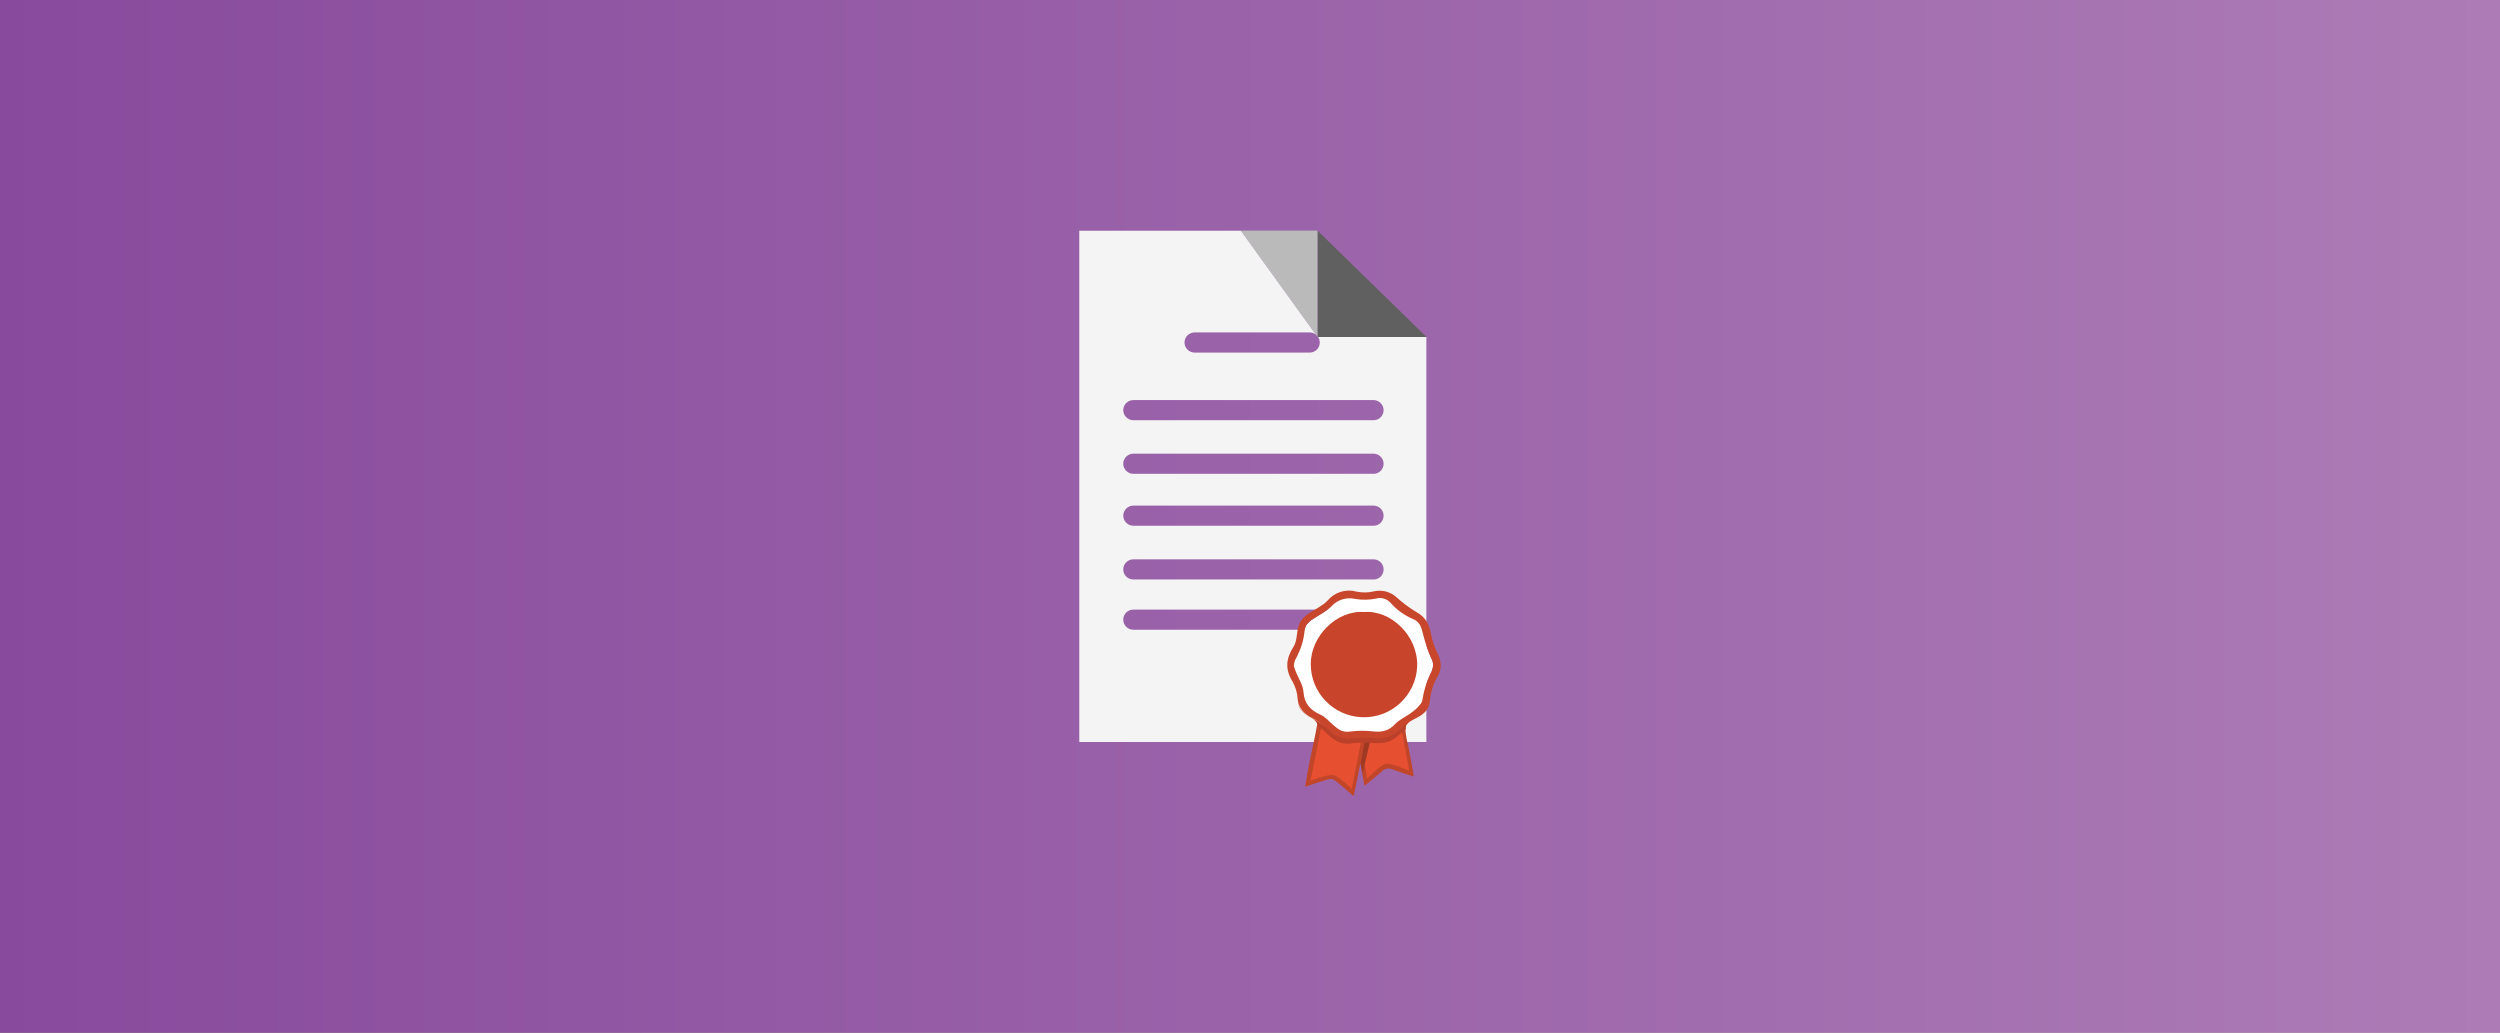
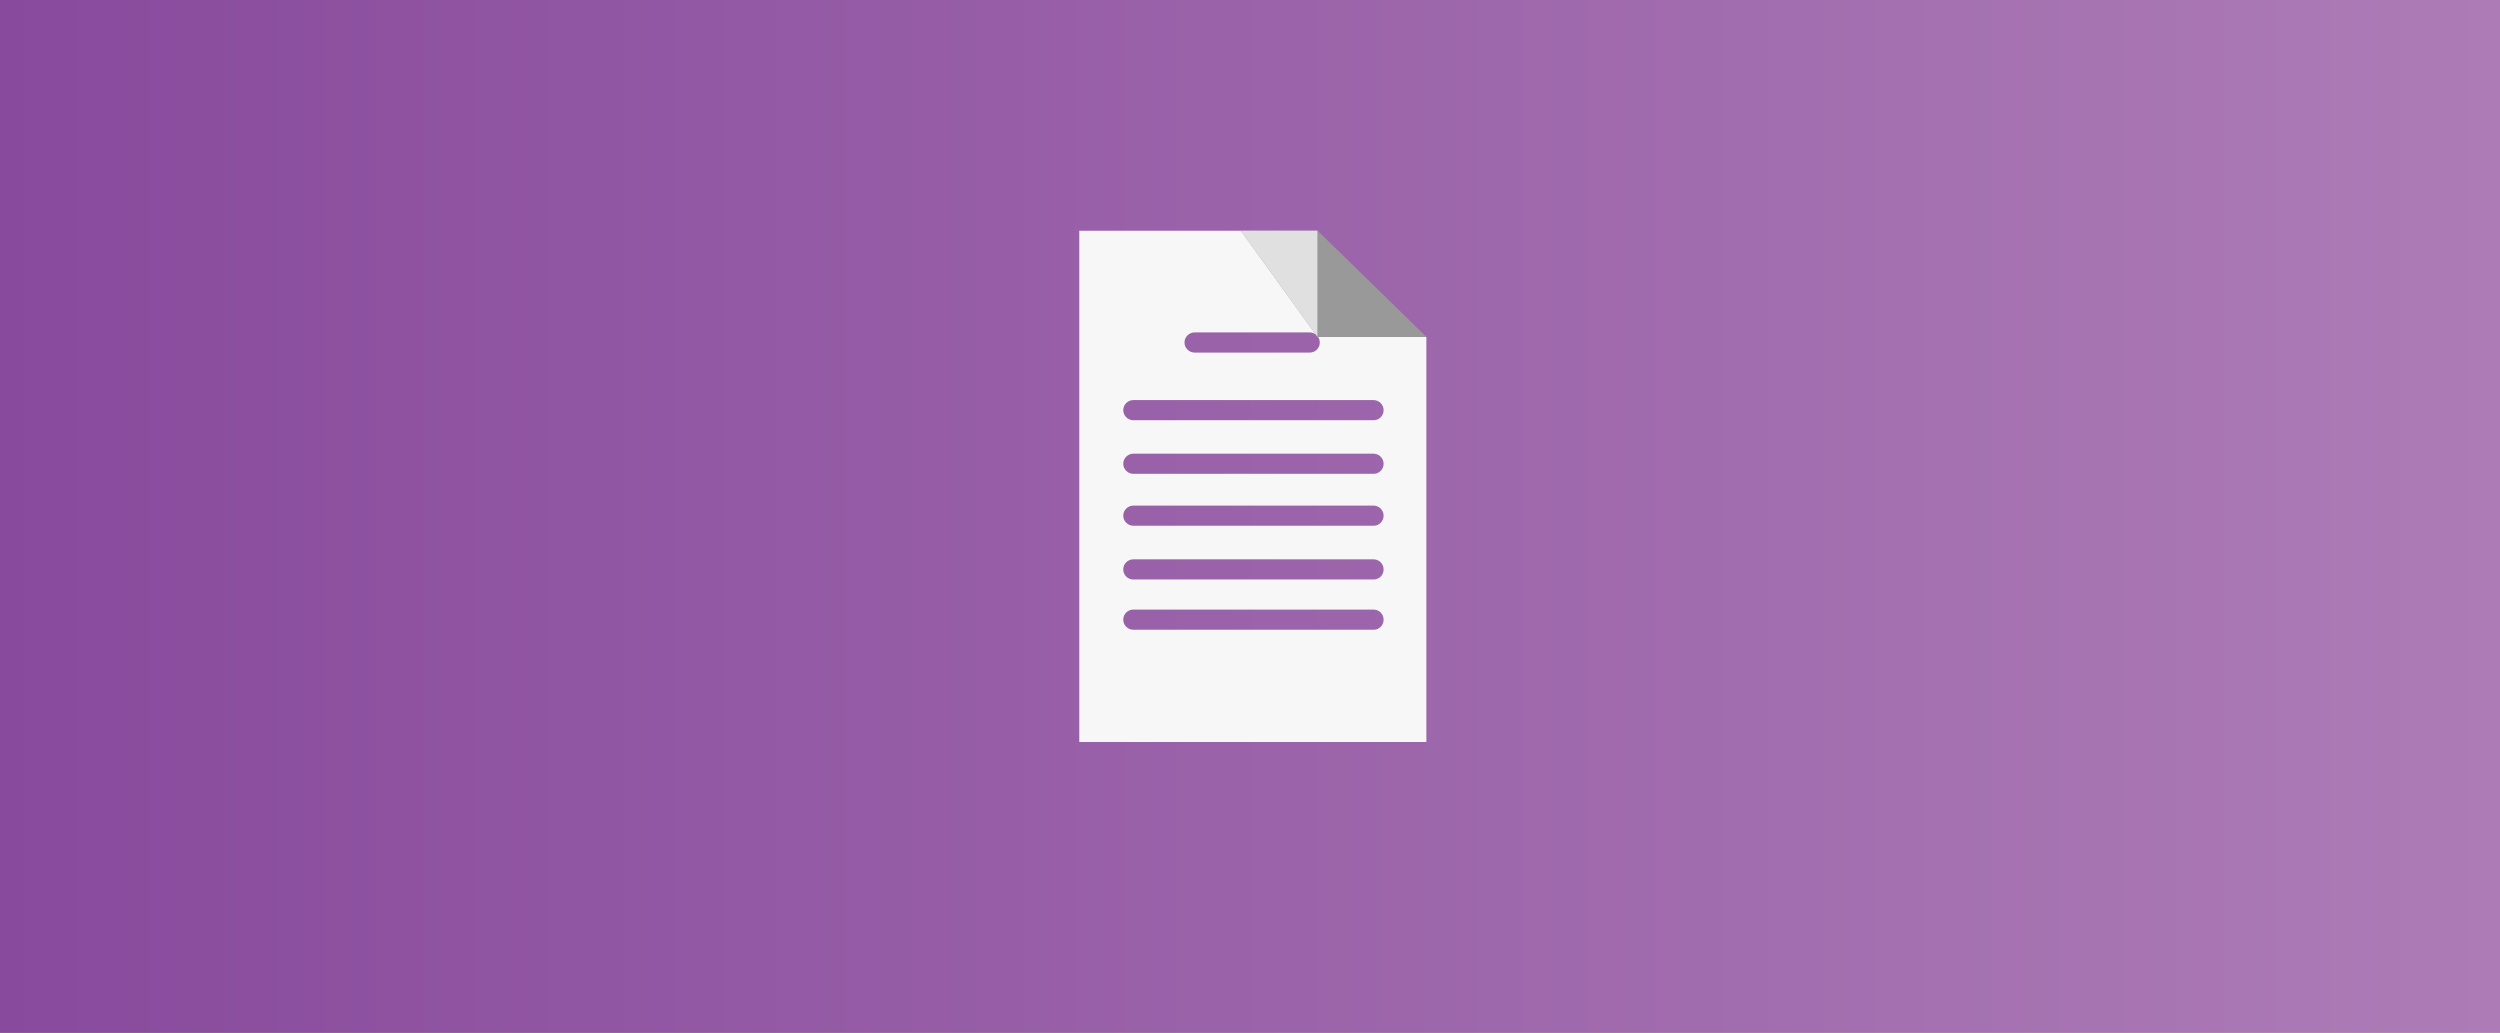
- <svg xmlns="http://www.w3.org/2000/svg" version="1.1" x="0px" y="0px" viewBox="0 0 1637.2 676.4" style="enable-background:new 0 0 1637.2 676.4;" xml:space="preserve">
+ <svg xmlns="http://www.w3.org/2000/svg" version="1.1" id="Layer_1" x="0px" y="0px" viewBox="0 0 1637.2 676.4" style="enable-background:new 0 0 1637.2 676.4;" xml:space="preserve">
  <style type="text/css">
	.st0{fill:url(#SVGID_1_);}
	.st1{fill:url(#SVGID_2_);}
- 	.st2{fill:#606060;}
- 	.st3{fill:#BABABA;}
- 	.st4{fill:#F4F4F4;}
- 	.st5{fill:#C14528;}
- 	.st6{fill:#E64F30;}
- 	.st7{fill:#9F3923;}
- 	.st8{fill:#FFFFFF;}
- 	.st9{fill:#C8462C;}
- 	.st10{fill:#C8442B;}
- 	.st11{fill:#BA4029;}
+ 	.st2{fill:#999999;}
+ 	.st3{fill:#E0E0E0;}
+ 	.st4{fill:#F7F7F7;}
+ 	.st5{display:none;}
+ 	.st6{display:inline;fill:#DEABFF;}
+ 	.st7{display:inline;fill:#FFFFFF;}
</style>
  <g id="Layer_2_1_">
-     <linearGradient id="SVGID_1_" gradientUnits="userSpaceOnUse" x1="2.441406e-05" y1="-62.36" x2="1637.2" y2="-62.36" gradientTransform="matrix(1 0 0 -1 0 275.84)">
+     <linearGradient id="SVGID_1_" gradientUnits="userSpaceOnUse" x1="0" y1="854.36" x2="1637.2" y2="854.36" gradientTransform="matrix(1 0 0 1 0 -516.16)">
      <stop offset="0" style="stop-color:#8CC152" />
      <stop offset="1" style="stop-color:#B5DC8C" />
    </linearGradient>
-     <rect x="0" y="0" class="st0" width="1637.2" height="676.4" />
-     <linearGradient id="SVGID_2_" gradientUnits="userSpaceOnUse" x1="-0.1" y1="-464.36" x2="1637.3" y2="-464.36" gradientTransform="matrix(1 0 0 -1 0 -126.16)">
+     <rect class="st0" width="1637.2" height="676.4" />
+     <linearGradient id="SVGID_2_" gradientUnits="userSpaceOnUse" x1="-0.1" y1="1256.36" x2="1637.3" y2="1256.36" gradientTransform="matrix(1 0 0 1 0 -918.16)">
      <stop offset="0" style="stop-color:#884A9D" />
      <stop offset="1" style="stop-color:#AD7CB6" />
    </linearGradient>
-     <rect x="-0.1" y="0" class="st1" width="1637.4" height="676.4" />
+     <rect x="-0.1" class="st1" width="1637.4" height="676.4" />
  </g>
-   <g id="Layer_1">
+   <g>
    <g id="Paper">
      <polygon id="Fold" class="st2" points="862.8,151 862.8,220.7 934.2,220.7   " />
      <polygon id="FoldShadow" class="st3" points="812.5,151 862.8,151 862.8,220.7   " />
-       <path class="st4" d="M863.2,220.7c0.7,1,1.1,2.3,1.1,3.6c0,3.6-2.9,6.6-6.6,6.6h-75.4c-3.6,0-6.6-3-6.6-6.6c0-3.6,3-6.6,6.6-6.6    h75.4c1.5,0,2.8,0.5,3.9,1.3l-49-67.9H706.8v334.8h227.3V220.7H863.2z M899.6,412.4H742.2c-3.6,0-6.6-2.9-6.6-6.6s3-6.6,6.6-6.6    h157.3c3.6,0,6.6,2.9,6.6,6.6S903.2,412.4,899.6,412.4z M899.6,379.5H742.2c-3.6,0-6.6-2.9-6.6-6.6s3-6.6,6.6-6.6h157.3    c3.6,0,6.6,2.9,6.6,6.6S903.2,379.5,899.6,379.5z M899.6,344.3H742.2c-3.6,0-6.6-3-6.6-6.6s3-6.6,6.6-6.6h157.3    c3.6,0,6.6,3,6.6,6.6S903.2,344.3,899.6,344.3z M899.6,310.3H742.2c-3.6,0-6.6-3-6.6-6.6s3-6.6,6.6-6.6h157.3c3.6,0,6.6,3,6.6,6.6    S903.2,310.3,899.6,310.3z M899.6,275.2H742.2c-3.6,0-6.6-3-6.6-6.6s3-6.6,6.6-6.6h157.3c3.6,0,6.6,3,6.6,6.6    S903.2,275.2,899.6,275.2z" />
+       <path class="st4" d="M863.2,220.7c0.7,1,1.1,2.3,1.1,3.6c0,3.6-2.9,6.6-6.6,6.6h-75.4c-3.6,0-6.6-3-6.6-6.6s3-6.6,6.6-6.6h75.4    c1.5,0,2.8,0.5,3.9,1.3l-49-67.9H706.8v334.8h227.3V220.7H863.2z M899.6,412.4H742.2c-3.6,0-6.6-2.9-6.6-6.6s3-6.6,6.6-6.6h157.3    c3.6,0,6.6,2.9,6.6,6.6S903.2,412.4,899.6,412.4z M899.6,379.5H742.2c-3.6,0-6.6-2.9-6.6-6.6s3-6.6,6.6-6.6h157.3    c3.6,0,6.6,2.9,6.6,6.6S903.2,379.5,899.6,379.5z M899.6,344.3H742.2c-3.6,0-6.6-3-6.6-6.6s3-6.6,6.6-6.6h157.3    c3.6,0,6.6,3,6.6,6.6S903.2,344.3,899.6,344.3z M899.6,310.3H742.2c-3.6,0-6.6-3-6.6-6.6s3-6.6,6.6-6.6h157.3c3.6,0,6.6,3,6.6,6.6    S903.2,310.3,899.6,310.3z M899.6,275.2H742.2c-3.6,0-6.6-3-6.6-6.6s3-6.6,6.6-6.6h157.3c3.6,0,6.6,3,6.6,6.6    S903.2,275.2,899.6,275.2z" />
    </g>
-     <g id="Stamp">
-       <path class="st5" d="M925.8,508.6c-4.9-1.6-9.5-3.1-14.1-4.8c-2.5-1.1-5.3-0.4-7.1,1.7c-3.4,3-6.9,5.8-11,9    c-0.8-4.6-2.7-14.5-2.7-14.5c-1.3,6.6-2.9,14.5-4.4,21.4c-4.4-3.7-8.3-7.3-12.5-10.5c-1.1-0.7-2.4-1-3.6-0.7c-5,1.4-10,3.1-15.7,5    c1-5.8,1.8-11,2.9-16.3c1.6-8.1,3.6-16.2,5-24.4c0.2-1.2-2-3.4-3.5-4.2c-4.4-2.2-7.8-4.9-9.1-9.4c1.7,4.2,4.9,7.5,9.1,9.3    c3.3,1.7,6.3,4,8.8,6.8c4.8,4.9,9.6,8.2,17,7c5.4-0.6,10.8-0.6,16.2,0c5.4,0.3,10.6-1.6,14.5-5.4c1.8-1.5,3.6-3,5.5-4.4    c-1.2,1.8-0.8,4.1,0,9.3C922.8,490.6,925.8,507,925.8,508.6z" />
+     <g id="Stamp" class="st5">
+       <path class="st6" d="M925.8,508.6c-4.9-1.6-9.5-3.1-14.1-4.8c-2.5-1.1-5.3-0.4-7.1,1.7c-3.4,3-6.9,5.8-11,9    c-0.8-4.6-2.7-14.5-2.7-14.5c-1.3,6.6-2.9,14.5-4.4,21.4c-4.4-3.7-8.3-7.3-12.5-10.5c-1.1-0.7-2.4-1-3.6-0.7c-5,1.4-10,3.1-15.7,5    c1-5.8,1.8-11,2.9-16.3c1.6-8.1,3.6-16.2,5-24.4c0.2-1.2-2-3.4-3.5-4.2c-4.4-2.2-7.8-4.9-9.1-9.4c1.7,4.2,4.9,7.5,9.1,9.3    c3.3,1.7,6.3,4,8.8,6.8c4.8,4.9,9.6,8.2,17,7c5.4-0.6,10.8-0.6,16.2,0c5.4,0.3,10.6-1.6,14.5-5.4c1.8-1.5,3.6-3,5.5-4.4    c-1.2,1.8-0.8,4.1,0,9.3C922.8,490.6,925.8,507,925.8,508.6z" />
      <path class="st6" d="M858.2,511.3c0,0,11.7-4.4,15.1-3.7c3.4,0.7,11.9,9.1,11.9,9.1l6-30.5c-1.3-0.1-2.7,0-4,0.2    c-2.3,0.5-4.6,0.6-6.9,0.4c-1.9-0.3-3.8-1-5.5-1.9c-2.1-1.2-4-2.7-5.6-4.4c-1.2-1.4-2.5-2.6-4.1-3.5L858.2,511.3z" />
      <path class="st6" d="M922.9,504.8l-4.7-25.4c-0.4,0.3-0.9,0.7-1.6,1.3c-1,0.9-2,1.7-3.1,2.4c-1.8,1.3-3.9,2.3-6.1,2.9    c-1.3,0.4-2.6,0.6-4,0.5c-2.3,0-3.6-0.2-6.4-0.3l-3.3,13.8l1.6,9.9c0,0,9-9.3,12.6-9.8C911.6,499.8,922.9,504.8,922.9,504.8z" />
-       <path class="st7" d="M892.3,506.3l5.4-22.7c-1.2-0.1-2.4-0.2-3.6-0.2l-3,16.6L892.3,506.3z" />
-       <path class="st8" d="M937.8,439.2c-0.4,0.7-0.8,1.5-1.1,2.2c-2.6,5.4-4.3,11.1-5.2,17c-0.1,0.4-0.2,0.9-0.4,1.3l-0.1,0.3    c-1.6,2.4-3.5,4.4-5.9,6.1c-3.6,3-8.4,4.8-11.6,8.2c-4.1,4.4-8.6,5.3-14.1,4.7c-5.1-0.6-10.3-0.6-15.4,0.1c-5,0.8-7.9-1.7-11-4.4    c-2.7-2.3-5.1-5.3-8.2-6.6c-6.6-3-10.6-7.1-11.2-15c-0.3-4.3-3-8.3-4.7-12.5c-0.6-1.5-1.2-3.1-1.6-4.4c0.1-1.3,0.3-2.6,0.8-3.9    l0,0c0.5-0.8,0.9-1.6,1.3-2.5c0.2-0.4,0.4-0.8,0.6-1.2c2.4-5,3.9-10.3,4.4-15.8c0.1-1,0.4-2,0.8-2.9v-0.1c1.4-2,3.2-3.7,5.3-4.8    c3.8-2.6,8.1-4.6,11.3-7.8c3.9-4.4,9.9-6.3,15.6-5c4.6,0.8,9.2,0.7,13.7-0.2c3.4-1,7.1,0.1,9.5,2.7c4.1,4.7,9.3,8.4,15,10.8    c5.2,2.2,5.4,6.9,6.7,11.2c1.3,4.9,2.9,9.8,5,14.4c1.4,2.4,1.6,5.4,0.4,7.9V439.2z" />
-       <path class="st9" d="M943.4,434.4c-0.2-2.2-0.9-4.3-1.9-6.3c-2-4-3.4-8.2-4.3-12.6c-1.2-6.5-3.5-11.4-9.7-14.7    c-4.6-2.8-8.9-6-12.9-9.6c-4-3.7-9.6-5.2-15-3.9c-3.7,0.9-7.6,0.9-11.4,0.1c-6.9-1.9-14.3,0.5-18.8,5.9c-3,3.2-7.3,5.2-11,7.6    c-4.2,2.6-7.6,5.6-8.5,11c-0.7,4-0.8,8.6-2.9,11.8c-4.9,7.7-5.5,14.8-0.5,22.7c1.9,3.5,3.1,7.3,3.3,11.3c0.1,1.1,0.3,2.3,0.6,3.3    c1.7,4.2,4.9,7.5,9.1,9.3c3.3,1.7,6.3,4,8.8,6.8c4.8,4.9,9.6,8.2,17,7c5.4-0.6,10.8-0.6,16.2,0c5.4,0.3,10.6-1.6,14.5-5.4    c1.8-1.5,3.6-3,5.5-4.4c0.9-1.4,2.9-2.5,6.3-4.2l0,0l0.3-0.2c4.4-2.2,7.8-5.4,8.2-10.4l0,0c0.5-5.8,2.2-11.4,5.1-16.4    c0.2-0.4,0.4-0.7,0.6-1.1l0,0C943.2,439.7,943.7,437,943.4,434.4z M937.8,439.2c-0.4,0.7-0.8,1.5-1.1,2.2    c-2.6,5.4-4.3,11.1-5.2,17c-0.1,0.4-0.2,0.9-0.4,1.3l-0.1,0.3c-1.6,2.4-3.5,4.4-5.9,6.1c-3.6,3-8.4,4.8-11.6,8.2    c-4.1,4.4-8.6,5.3-14.1,4.7c-5.1-0.6-10.3-0.6-15.4,0.1c-5,0.8-7.9-1.7-11-4.4c-2.7-2.3-5.1-5.3-8.2-6.6c-6.6-3-10.6-7.1-11.2-15    c-0.3-4.3-3-8.3-4.7-12.5c-0.6-1.5-1.2-3.1-1.6-4.4c0.1-1.3,0.3-2.6,0.8-3.9l0,0c0.5-0.8,0.9-1.6,1.3-2.5c0.2-0.4,0.4-0.8,0.6-1.2    c2.4-5,3.9-10.3,4.4-15.8c0.1-1,0.4-2,0.8-2.9v-0.1c1.4-2,3.2-3.7,5.3-4.8c3.8-2.6,8.1-4.6,11.3-7.8c3.9-4.4,9.9-6.3,15.6-5    c4.6,0.8,9.2,0.7,13.7-0.2c3.4-1,7.1,0.1,9.5,2.7c4.1,4.7,9.3,8.4,15,10.8c5.2,2.2,5.4,6.9,6.7,11.2c1.3,4.9,2.9,9.8,5,14.4    c1.4,2.4,1.6,5.4,0.4,7.9V439.2z" />
-       <path class="st10" d="M893.4,400.8c17.1-1.4,35.1,15.1,34.7,35.3c-0.7,19.2-16.8,34.3-36.1,33.6c-18.7-0.7-33.6-16-33.6-34.7    C858.3,416.3,875.8,399.4,893.4,400.8z" />
-       <path class="st11" d="M861.4,471.7c2.6,1.3,5,2.9,7.1,4.8c4.8,4.9,9.6,8.2,17,7c5.4-0.6,10.8-0.6,16.2,0    c5.4,0.3,10.6-1.6,14.5-5.4c1.8-1.5,5.5-4.4,5.5-4.4c-0.9,1-1.3,2.4-1,3.8c0,0-2.9,2.2-4.6,3.8c-3.8,3.8-9.1,5.7-14.5,5.4    c-5.4-0.6-10.8-0.6-16.2,0c-7.5,1.2-12.3-2.2-17-7c-1.7-1.7-3.5-3.1-5.6-4.4C863.1,474,862.5,472.6,861.4,471.7z" />
+       <path class="st6" d="M892.3,506.3l5.4-22.7c-1.2-0.1-2.4-0.2-3.6-0.2l-3,16.6L892.3,506.3z" />
+       <path class="st7" d="M937.8,439.2c-0.4,0.7-0.8,1.5-1.1,2.2c-2.6,5.4-4.3,11.1-5.2,17c-0.1,0.4-0.2,0.9-0.4,1.3L931,460    c-1.6,2.4-3.5,4.4-5.9,6.1c-3.6,3-8.4,4.8-11.6,8.2c-4.1,4.4-8.6,5.3-14.1,4.7c-5.1-0.6-10.3-0.6-15.4,0.1c-5,0.8-7.9-1.7-11-4.4    c-2.7-2.3-5.1-5.3-8.2-6.6c-6.6-3-10.6-7.1-11.2-15c-0.3-4.3-3-8.3-4.7-12.5c-0.6-1.5-1.2-3.1-1.6-4.4c0.1-1.3,0.3-2.6,0.8-3.9    l0,0c0.5-0.8,0.9-1.6,1.3-2.5c0.2-0.4,0.4-0.8,0.6-1.2c2.4-5,3.9-10.3,4.4-15.8c0.1-1,0.4-2,0.8-2.9v-0.1c1.4-2,3.2-3.7,5.3-4.8    c3.8-2.6,8.1-4.6,11.3-7.8c3.9-4.4,9.9-6.3,15.6-5c4.6,0.8,9.2,0.7,13.7-0.2c3.4-1,7.1,0.1,9.5,2.7c4.1,4.7,9.3,8.4,15,10.8    c5.2,2.2,5.4,6.9,6.7,11.2c1.3,4.9,2.9,9.8,5,14.4c1.4,2.4,1.6,5.4,0.4,7.9v0.2H937.8z" />
+       <path class="st6" d="M943.4,434.4c-0.2-2.2-0.9-4.3-1.9-6.3c-2-4-3.4-8.2-4.3-12.6c-1.2-6.5-3.5-11.4-9.7-14.7    c-4.6-2.8-8.9-6-12.9-9.6c-4-3.7-9.6-5.2-15-3.9c-3.7,0.9-7.6,0.9-11.4,0.1c-6.9-1.9-14.3,0.5-18.8,5.9c-3,3.2-7.3,5.2-11,7.6    c-4.2,2.6-7.6,5.6-8.5,11c-0.7,4-0.8,8.6-2.9,11.8c-4.9,7.7-5.5,14.8-0.5,22.7c1.9,3.5,3.1,7.3,3.3,11.3c0.1,1.1,0.3,2.3,0.6,3.3    c1.7,4.2,4.9,7.5,9.1,9.3c3.3,1.7,6.3,4,8.8,6.8c4.8,4.9,9.6,8.2,17,7c5.4-0.6,10.8-0.6,16.2,0c5.4,0.3,10.6-1.6,14.5-5.4    c1.8-1.5,3.6-3,5.5-4.4c0.9-1.4,2.9-2.5,6.3-4.2l0,0l0.3-0.2c4.4-2.2,7.8-5.4,8.2-10.4l0,0c0.5-5.8,2.2-11.4,5.1-16.4    c0.2-0.4,0.4-0.7,0.6-1.1l0,0C943.2,439.7,943.7,437,943.4,434.4z M937.8,439.2c-0.4,0.7-0.8,1.5-1.1,2.2    c-2.6,5.4-4.3,11.1-5.2,17c-0.1,0.4-0.2,0.9-0.4,1.3L931,460c-1.6,2.4-3.5,4.4-5.9,6.1c-3.6,3-8.4,4.8-11.6,8.2    c-4.1,4.4-8.6,5.3-14.1,4.7c-5.1-0.6-10.3-0.6-15.4,0.1c-5,0.8-7.9-1.7-11-4.4c-2.7-2.3-5.1-5.3-8.2-6.6c-6.6-3-10.6-7.1-11.2-15    c-0.3-4.3-3-8.3-4.7-12.5c-0.6-1.5-1.2-3.1-1.6-4.4c0.1-1.3,0.3-2.6,0.8-3.9l0,0c0.5-0.8,0.9-1.6,1.3-2.5c0.2-0.4,0.4-0.8,0.6-1.2    c2.4-5,3.9-10.3,4.4-15.8c0.1-1,0.4-2,0.8-2.9v-0.1c1.4-2,3.2-3.7,5.3-4.8c3.8-2.6,8.1-4.6,11.3-7.8c3.9-4.4,9.9-6.3,15.6-5    c4.6,0.8,9.2,0.7,13.7-0.2c3.4-1,7.1,0.1,9.5,2.7c4.1,4.7,9.3,8.4,15,10.8c5.2,2.2,5.4,6.9,6.7,11.2c1.3,4.9,2.9,9.8,5,14.4    c1.4,2.4,1.6,5.4,0.4,7.9v0.2H937.8z" />
+       <path class="st6" d="M893.4,400.8c17.1-1.4,35.1,15.1,34.7,35.3c-0.7,19.2-16.8,34.3-36.1,33.6c-18.7-0.7-33.6-16-33.6-34.7    C858.3,416.3,875.8,399.4,893.4,400.8z" />
+       <path class="st6" d="M861.4,471.7c2.6,1.3,5,2.9,7.1,4.8c4.8,4.9,9.6,8.2,17,7c5.4-0.6,10.8-0.6,16.2,0c5.4,0.3,10.6-1.6,14.5-5.4    c1.8-1.5,5.5-4.4,5.5-4.4c-0.9,1-1.3,2.4-1,3.8c0,0-2.9,2.2-4.6,3.8c-3.8,3.8-9.1,5.7-14.5,5.4c-5.4-0.6-10.8-0.6-16.2,0    c-7.5,1.2-12.3-2.2-17-7c-1.7-1.7-3.5-3.1-5.6-4.4C863.1,474,862.5,472.6,861.4,471.7z" />
    </g>
  </g>
</svg>
